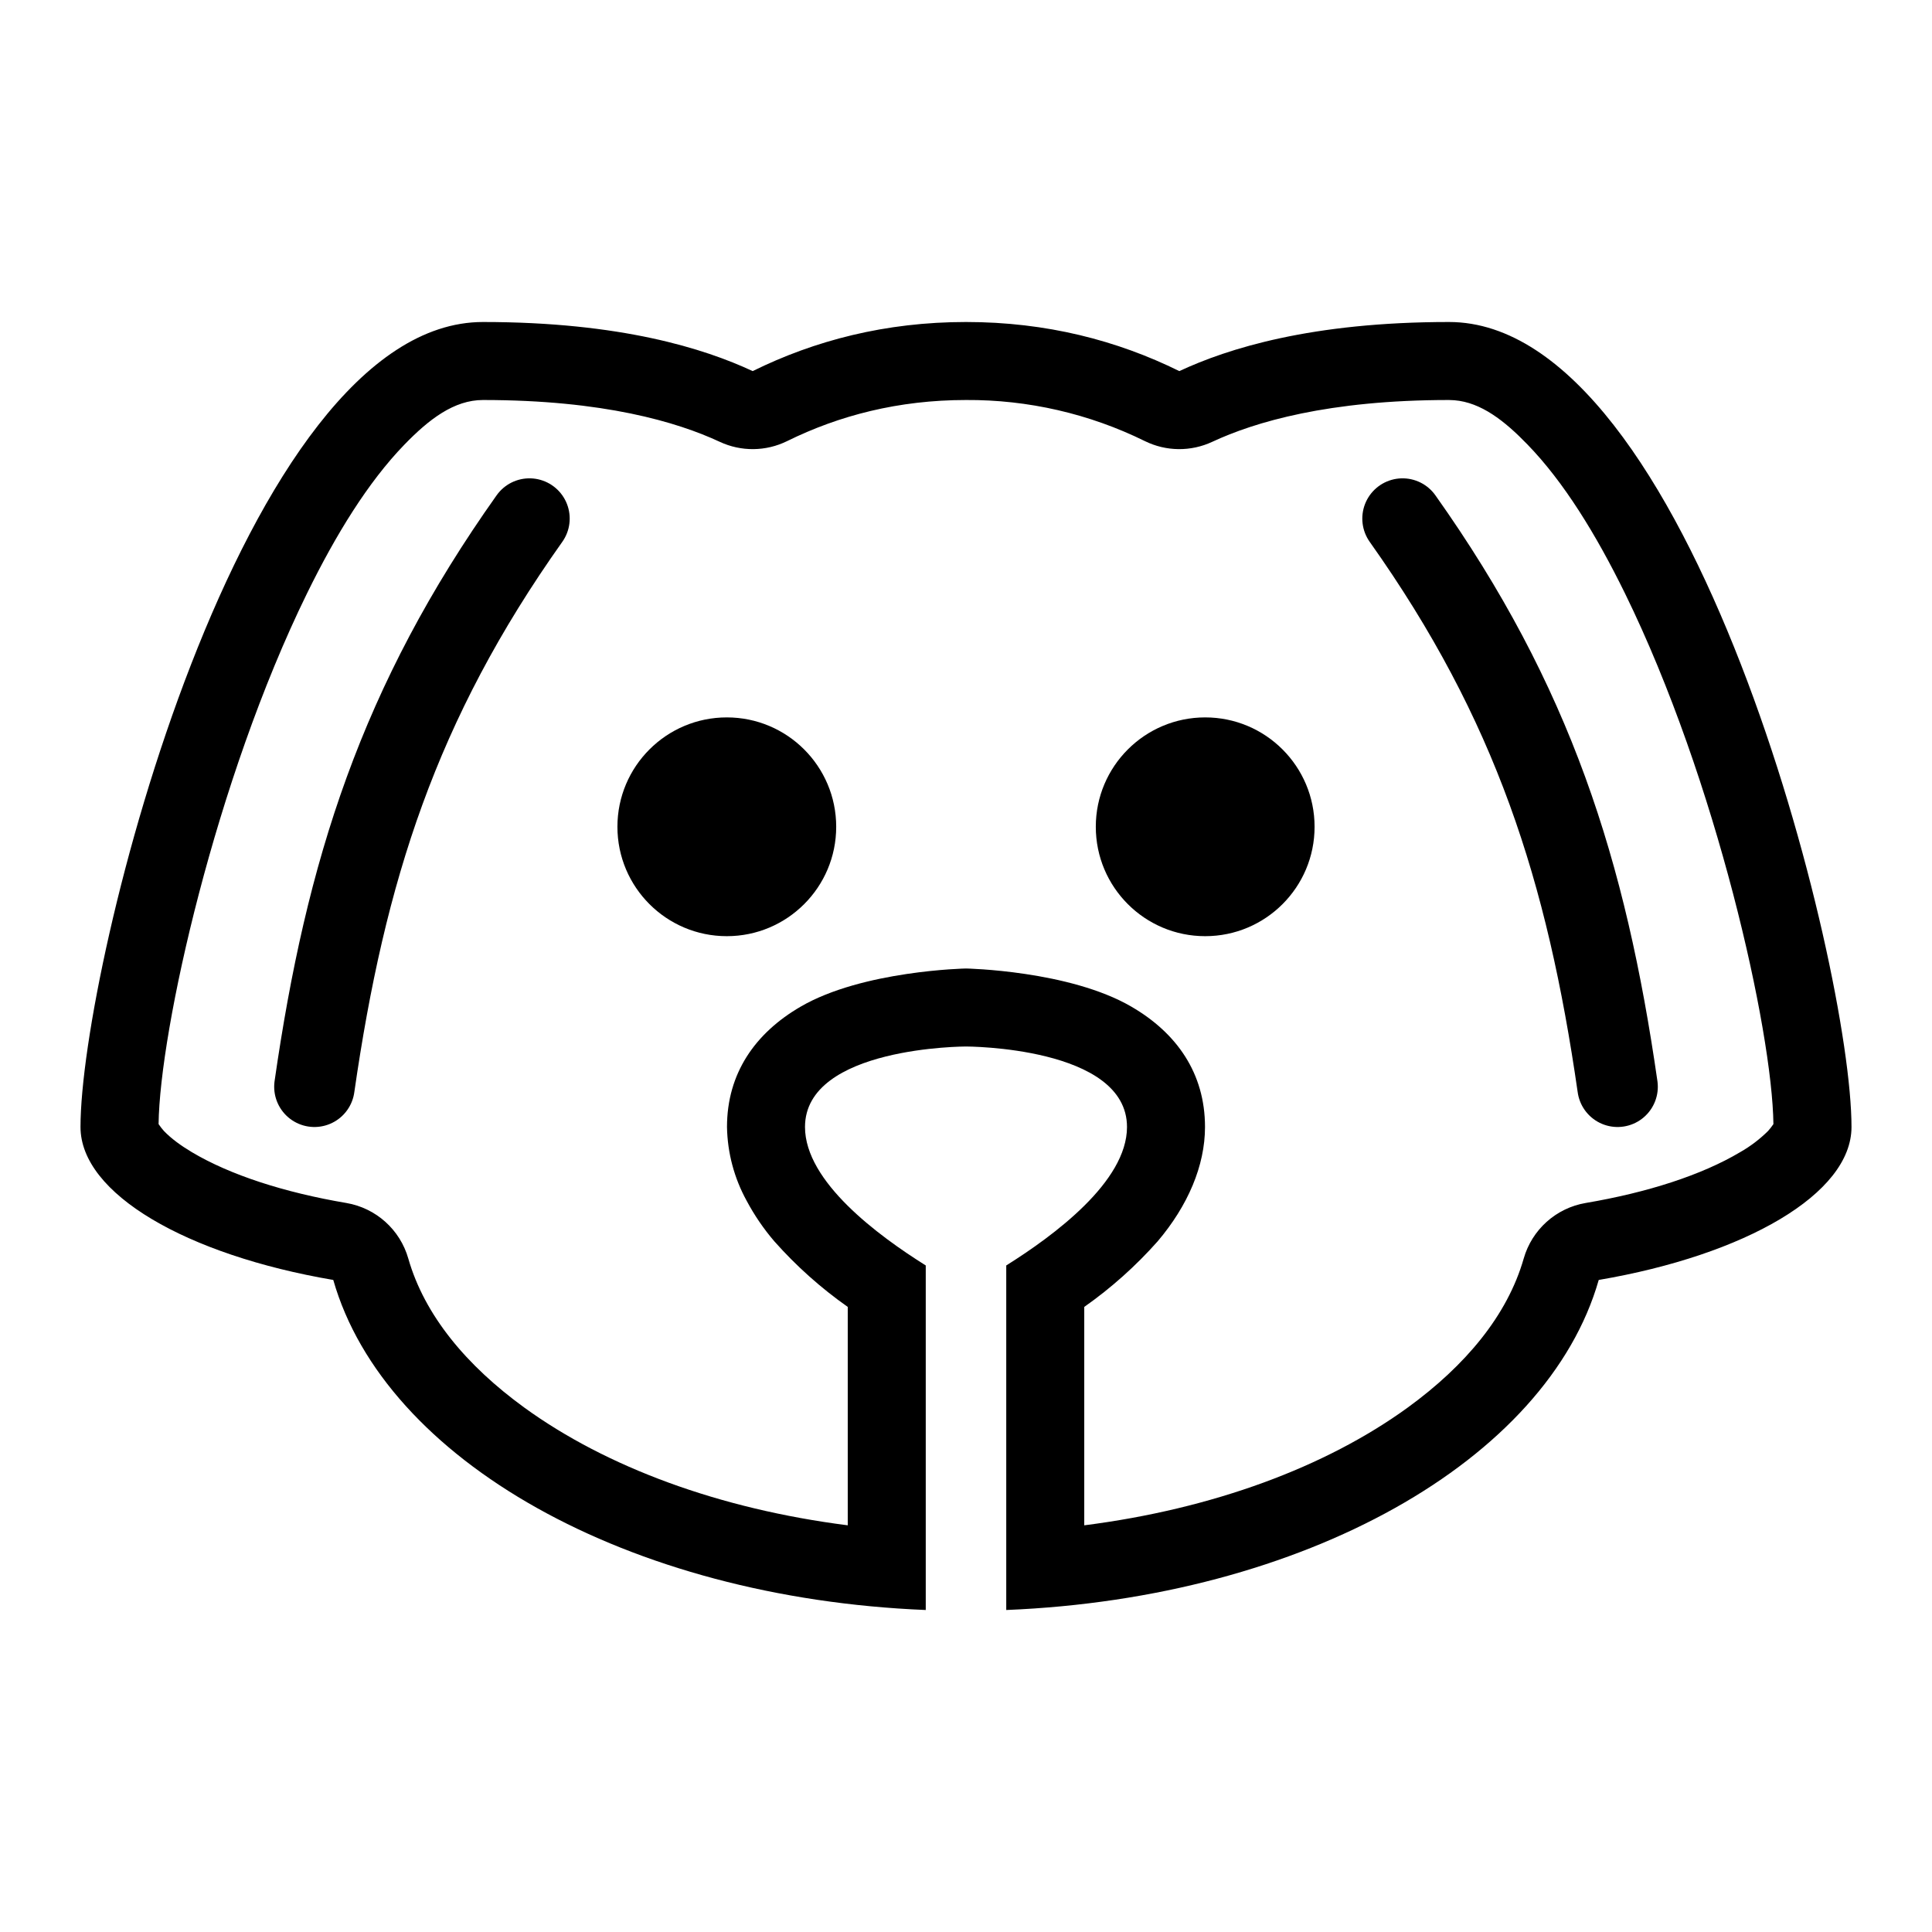
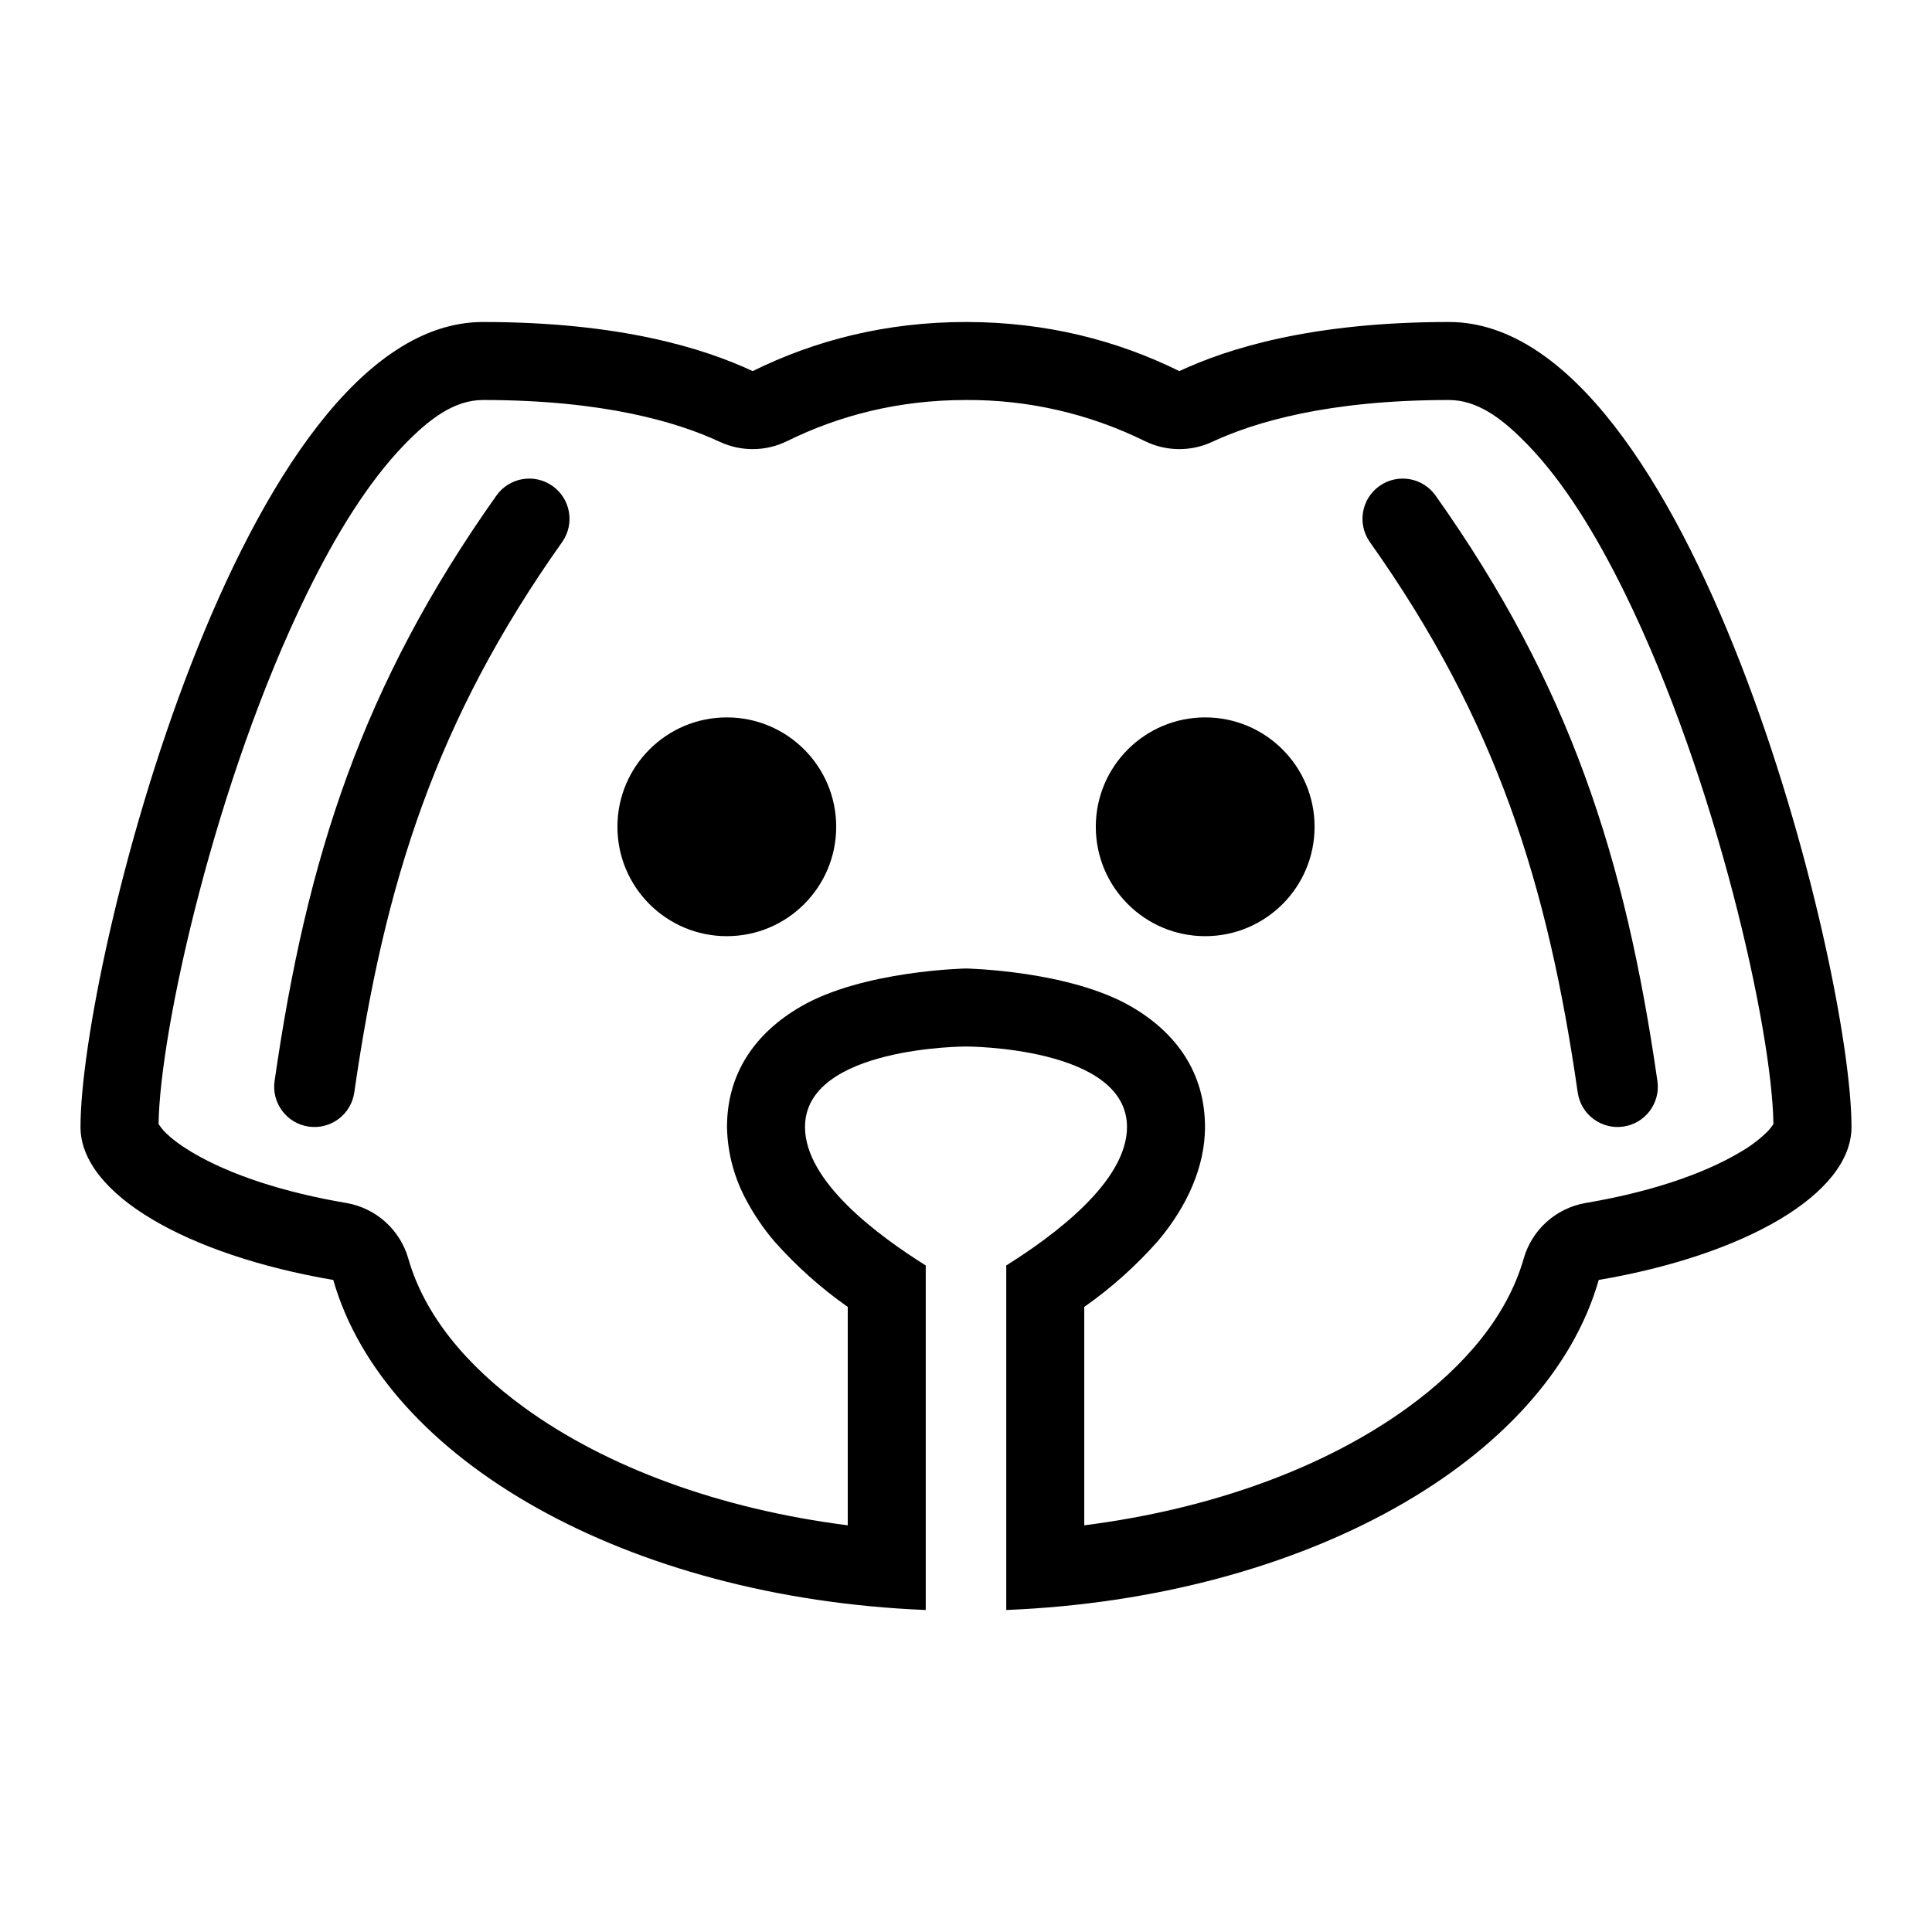
- <svg xmlns="http://www.w3.org/2000/svg" xml:space="preserve" style="fill-rule:evenodd;clip-rule:evenodd;stroke-linecap:round;stroke-linejoin:round;stroke-miterlimit:1.5" viewBox="0 0 24 24">
-   <path d="M17.423 6.442c1.623 2.288 2.285 4.377 2.671 7.058" style="fill:none;stroke:#000;stroke-width:1px" />
+ <svg xmlns="http://www.w3.org/2000/svg" xml:space="preserve" style="fill-rule:evenodd;clip-rule:evenodd;stroke-linejoin:round;stroke-miterlimit:2" viewBox="0 0 24 24">
+   <path d="M17.015 6.731a.5.5 0 0 1 .816-.578c1.673 2.359 2.36 4.511 2.758 7.276a.5.5 0 0 1-.99.142c-.374-2.597-1.011-4.623-2.584-6.84Z" />
  <circle cx="14.523" cy="9.656" r="1.48" transform="translate(1.637 1.405) scale(.91815)" />
-   <path d="M17.423 6.442c1.623 2.288 2.285 4.377 2.671 7.058" style="fill:none;stroke:#000;stroke-width:1px" transform="matrix(-1 0 0 1 24 0)" />
+   <path d="M6.169 6.153a.5.5 0 0 1 .816.578c-1.573 2.217-2.21 4.243-2.584 6.84a.5.5 0 0 1-.99-.142c.398-2.765 1.085-4.917 2.758-7.276Z" />
  <circle cx="14.523" cy="9.656" r="1.48" transform="matrix(-.91815 0 0 .91815 22.363 1.405)" />
-   <path d="M18 4c-1.71 0-2.75.33-3.35.61C13.88 4.23 13 4 12 4s-1.88.23-2.65.61C8.75 4.33 7.71 4 6 4c-3 0-5 8-5 10 0 .83 1.32 1.59 3.14 1.9.64 2.24 3.66 3.95 7.36 4.1v-4.28c-.59-.37-1.5-1.04-1.5-1.72 0-1 2-1 2-1s2 0 2 1c0 .68-.91 1.35-1.5 1.72V20c3.7-.15 6.72-1.86 7.36-4.1C21.68 15.59 23 14.83 23 14c0-2-2-10-5-10Zm0 .969c-1.499 0-2.414.274-2.94.519a.968.968 0 0 1-.839-.009A4.961 4.961 0 0 0 12 4.969c-.838 0-1.576.192-2.221.51a.968.968 0 0 1-.839.009c-.526-.245-1.441-.519-2.94-.519-.359 0-.67.238-.976.554-.45.464-.851 1.116-1.21 1.848-1.138 2.322-1.83 5.434-1.844 6.593a.796.796 0 0 0 .066.085c.09.094.209.181.348.264.474.282 1.145.5 1.919.631a.97.97 0 0 1 .769.69c.202.706.723 1.329 1.439 1.85 1.022.742 2.426 1.261 4.02 1.464v-2.713a5.276 5.276 0 0 1-.912-.815 2.796 2.796 0 0 1-.343-.502A1.973 1.973 0 0 1 9.031 14c0-.668.351-1.167.913-1.494.773-.451 2.056-.475 2.056-.475s1.283.024 2.056.475c.562.327.913.826.913 1.494 0 .481-.213.978-.588 1.42a5.276 5.276 0 0 1-.912.815v2.713c1.594-.203 2.998-.722 4.02-1.464.716-.521 1.237-1.144 1.439-1.85a.97.97 0 0 1 .769-.69c.774-.131 1.445-.349 1.919-.631a1.66 1.66 0 0 0 .348-.264.796.796 0 0 0 .066-.085c-.014-1.159-.706-4.271-1.844-6.593-.359-.732-.76-1.384-1.21-1.848-.287-.297-.578-.524-.909-.551L18 4.969Z" />
+   <path d="M18 4c-1.71 0-2.75.33-3.35.61C13.88 4.23 13 4 12 4s-1.88.23-2.65.61C8.75 4.33 7.71 4 6 4c-3 0-5 8-5 10 0 .83 1.32 1.59 3.14 1.9.64 2.24 3.66 3.95 7.36 4.1v-4.28c-.59-.37-1.5-1.04-1.5-1.72 0-1 2-1 2-1s2 0 2 1c0 .68-.91 1.35-1.5 1.72V20c3.7-.15 6.72-1.86 7.36-4.1C21.68 15.59 23 14.83 23 14c0-2-2-10-5-10Zm0 .969c-1.499 0-2.414.274-2.94.519a.968.968 0 0 1-.839-.009A4.957 4.957 0 0 0 12 4.969c-.838 0-1.576.192-2.221.51a.968.968 0 0 1-.839.009c-.526-.245-1.441-.519-2.94-.519-.359 0-.67.238-.976.554-.45.464-.851 1.116-1.21 1.848-1.138 2.322-1.83 5.434-1.844 6.593.02.03.042.058.066.085.09.094.209.181.348.264.474.282 1.145.5 1.919.631a.972.972 0 0 1 .769.69c.202.706.723 1.329 1.439 1.85 1.022.742 2.426 1.261 4.02 1.464v-2.713a5.235 5.235 0 0 1-.912-.815 2.82 2.82 0 0 1-.343-.502A1.98 1.98 0 0 1 9.031 14c0-.668.351-1.167.913-1.494.773-.451 2.056-.475 2.056-.475s1.283.024 2.056.475c.562.327.913.826.913 1.494 0 .481-.213.978-.588 1.42-.271.306-.577.58-.912.815v2.713c1.594-.203 2.998-.722 4.02-1.464.716-.521 1.237-1.144 1.439-1.85a.972.972 0 0 1 .769-.69c.774-.131 1.445-.349 1.919-.631.127-.072.244-.161.348-.264a.773.773 0 0 0 .066-.085c-.014-1.159-.706-4.271-1.844-6.593-.359-.732-.76-1.384-1.21-1.848-.287-.297-.578-.524-.909-.551L18 4.969Z" />
</svg>
